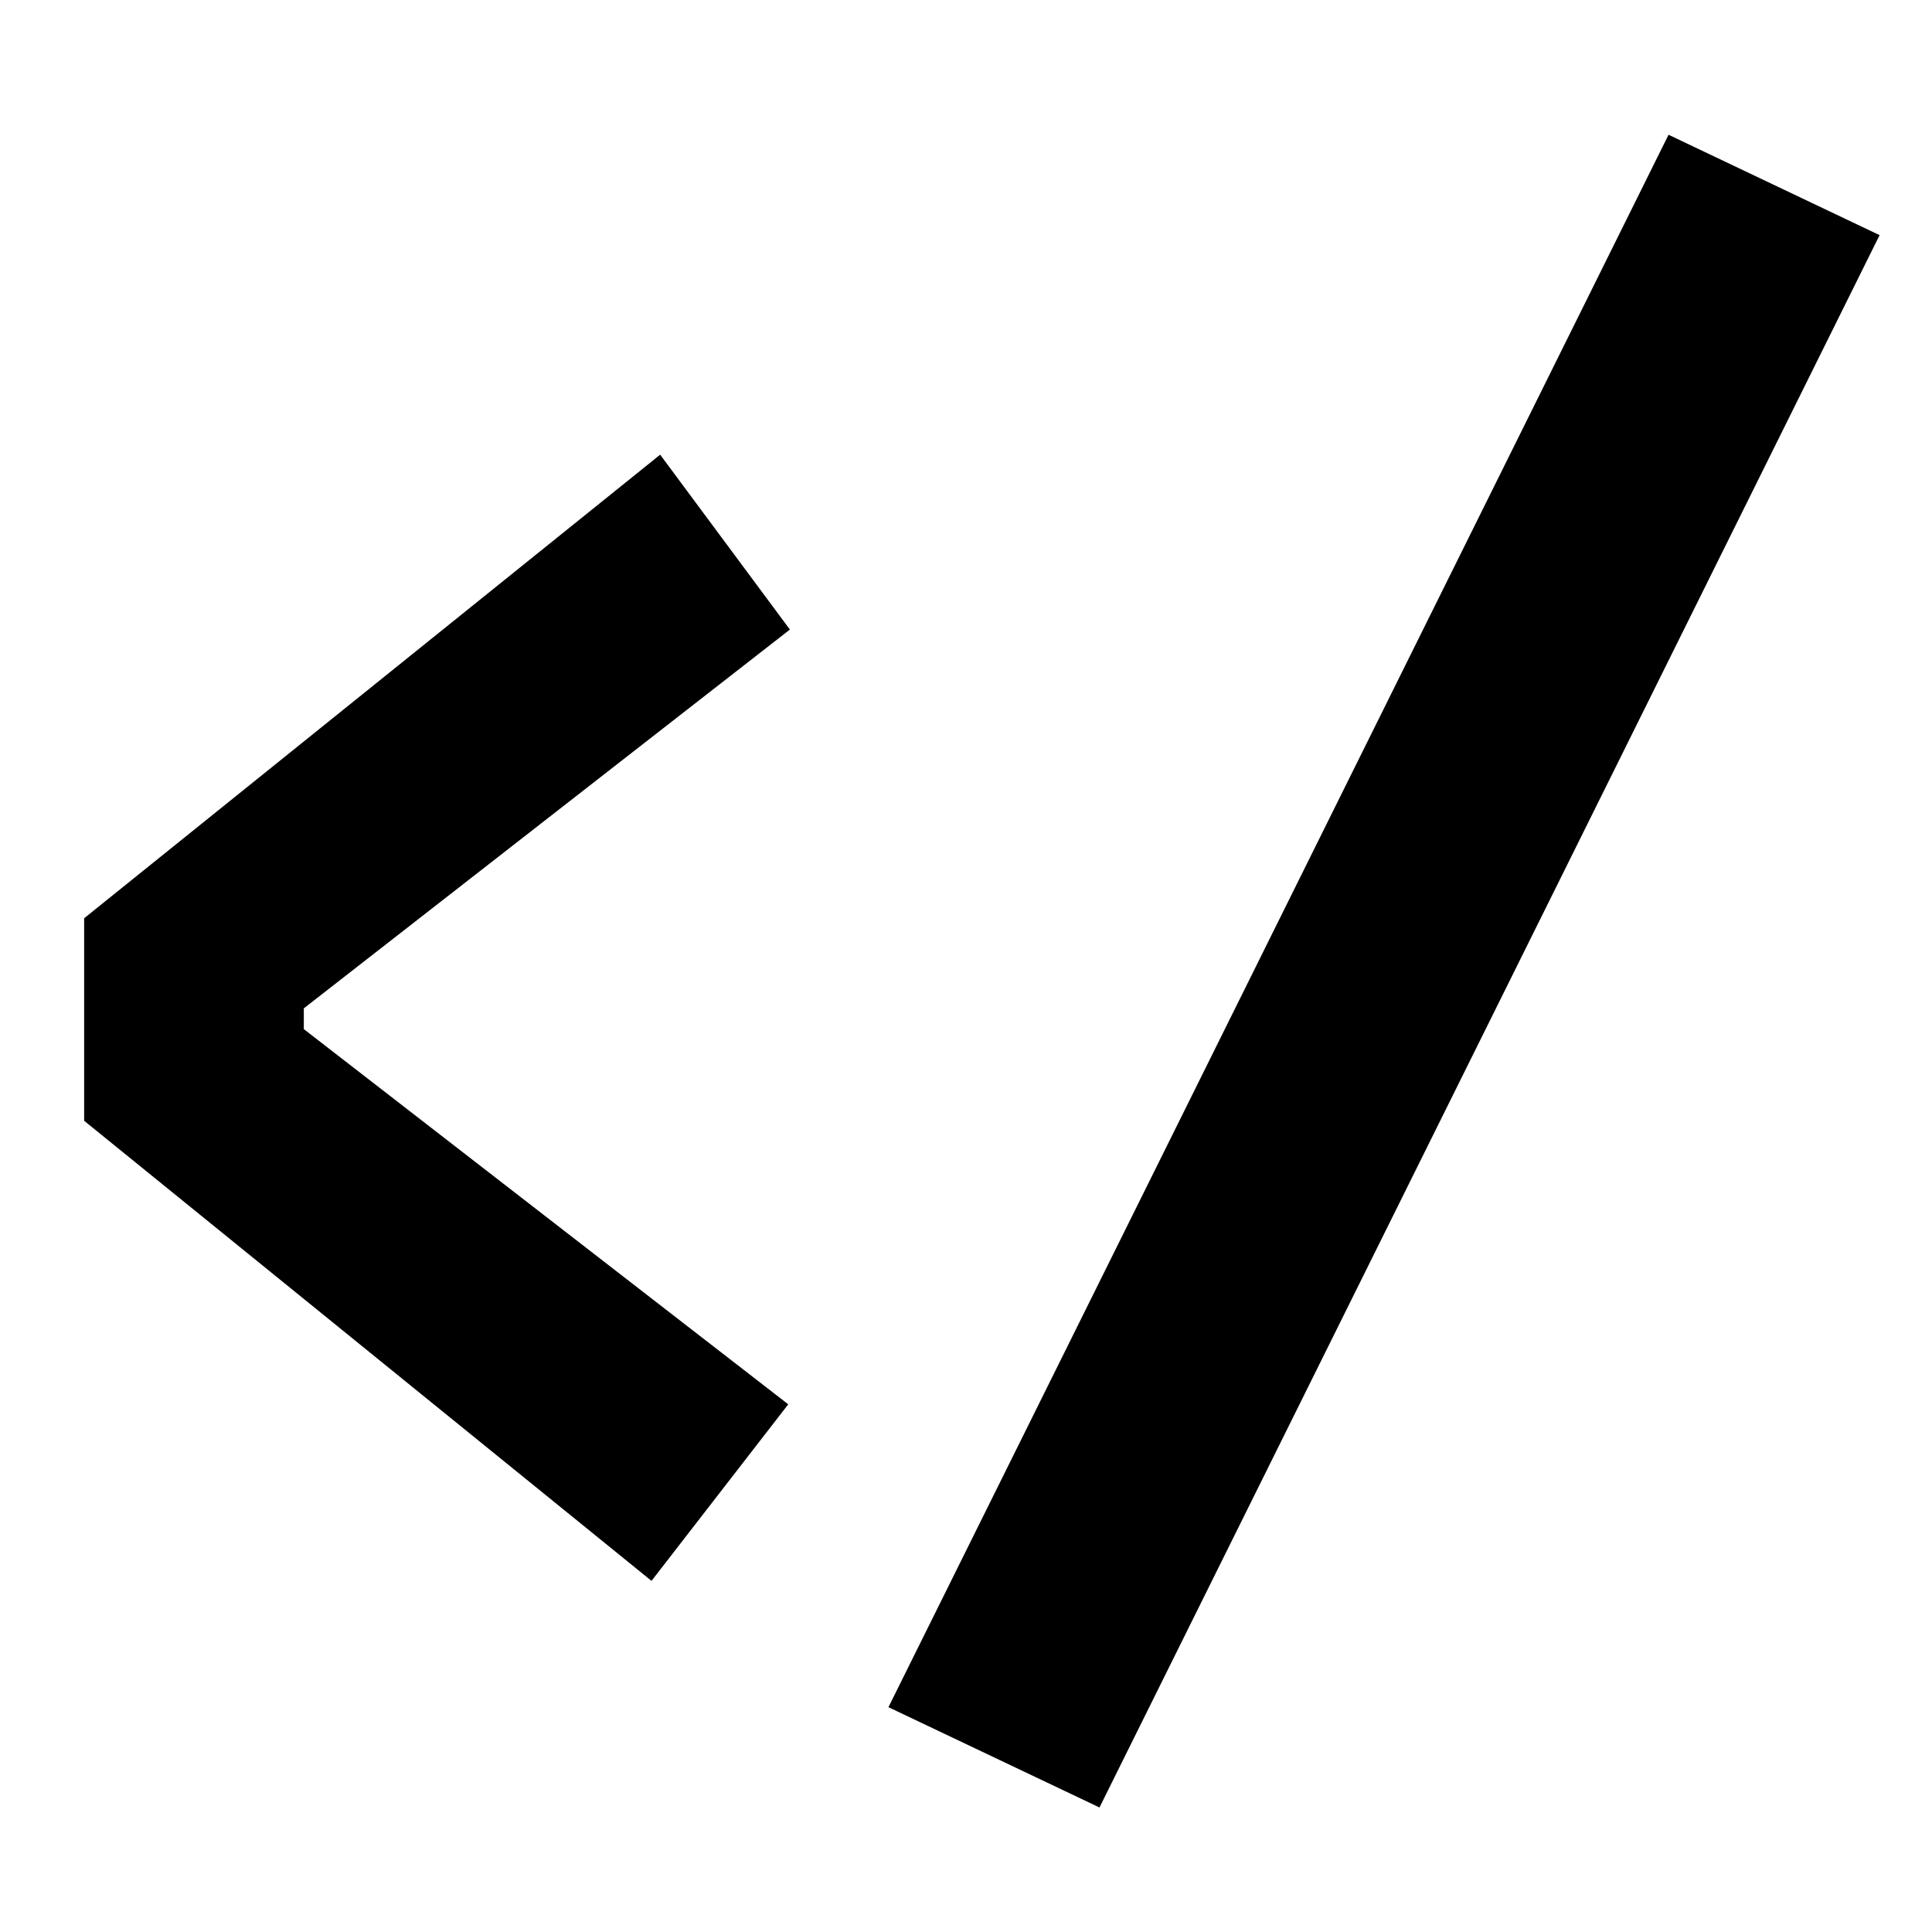
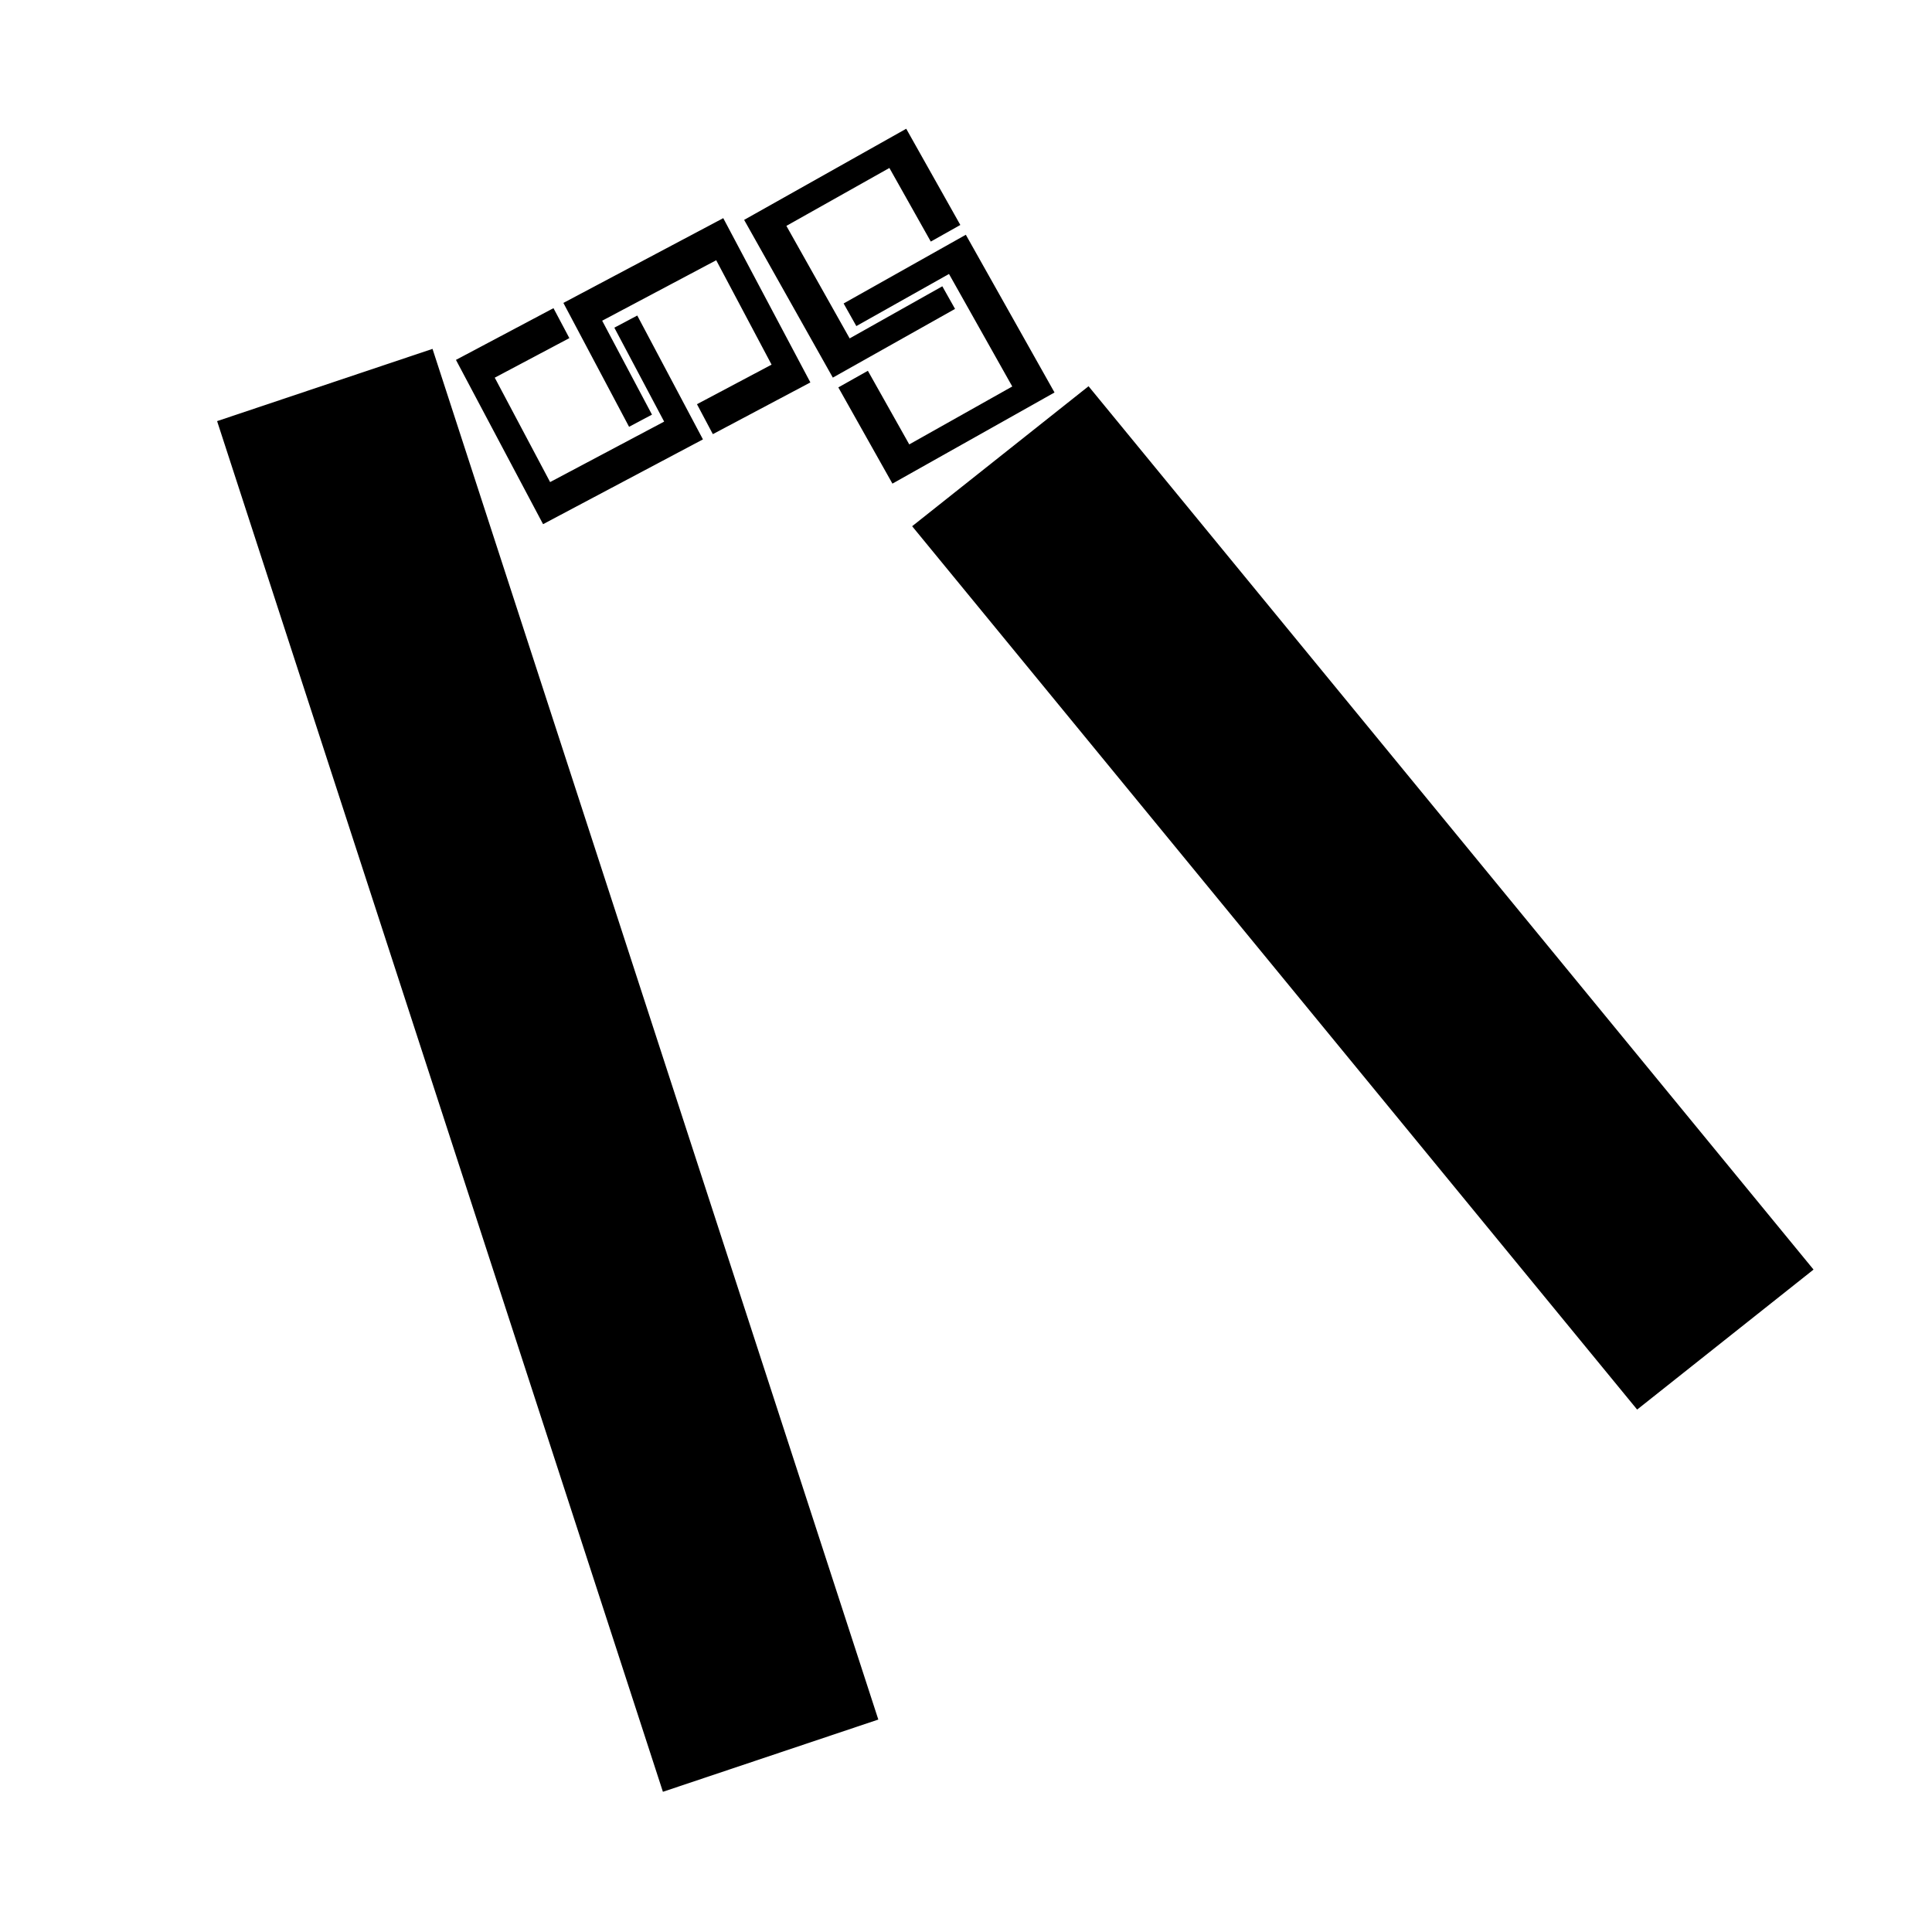
- <svg xmlns="http://www.w3.org/2000/svg" viewBox="0 0 512 512" fill-rule="evenodd" clip-rule="evenodd" stroke-linejoin="round" stroke-miterlimit="2">
-   <path d="M235.446 452.42L442.182 35.71l55.928 26.608L291.374 479l-55.928-26.58zm-26.118-285.58L80.515 267.226v5.499l128.38 99.436-36.24 46.786-150.356-121.93v-53.67l152.653-122.853 34.376 46.344z" fill-rule="nonzero" />
+ <svg xmlns="http://www.w3.org/2000/svg" viewBox="0 0 512 512" fill-rule="evenodd" clip-rule="evenodd" stroke-linecap="square" stroke-miterlimit="1.5">
+   <path d="M267.053 466.54L472.286 50.034" fill="none" stroke="#000" stroke-width="86.17" transform="matrix(-.4994 .49095 -.48533 -.49369 455.116 229.674)" />
+   <path d="M182.939 440.019L31.492 357.157" fill="none" stroke="#000" stroke-width="42.93" transform="matrix(-1.3046 -.5379 .5275 -1.27937 290.785 805.566)" />
+   <path d="M177.236 139.633v29.168h40.201v-53.542h-28.106" fill="none" stroke="#000" stroke-width="8.96" transform="matrix(-.87377 .4913 -.37606 -.6688 456.272 65.134)" />
+   <path d="M177.236 139.633v29.168h40.201v-53.542h-28.106" fill="none" stroke="#000" stroke-width="8.96" transform="matrix(.87377 -.4913 .37606 .6688 20.39 97.15)" />
+   <path d="M177.236 139.633v29.168h40.201v-53.542h-28.106" fill="none" stroke="#000" stroke-width="8.96" transform="matrix(-.46962 -.88561 .67787 -.35946 178.425 316.63)" />
+   <path d="M177.236 139.633v29.168h40.201v-53.542h-28.106" fill="none" stroke="#000" stroke-width="8.96" transform="matrix(.46962 .88561 -.67787 .35946 157.164 -119.909)" />
</svg>
